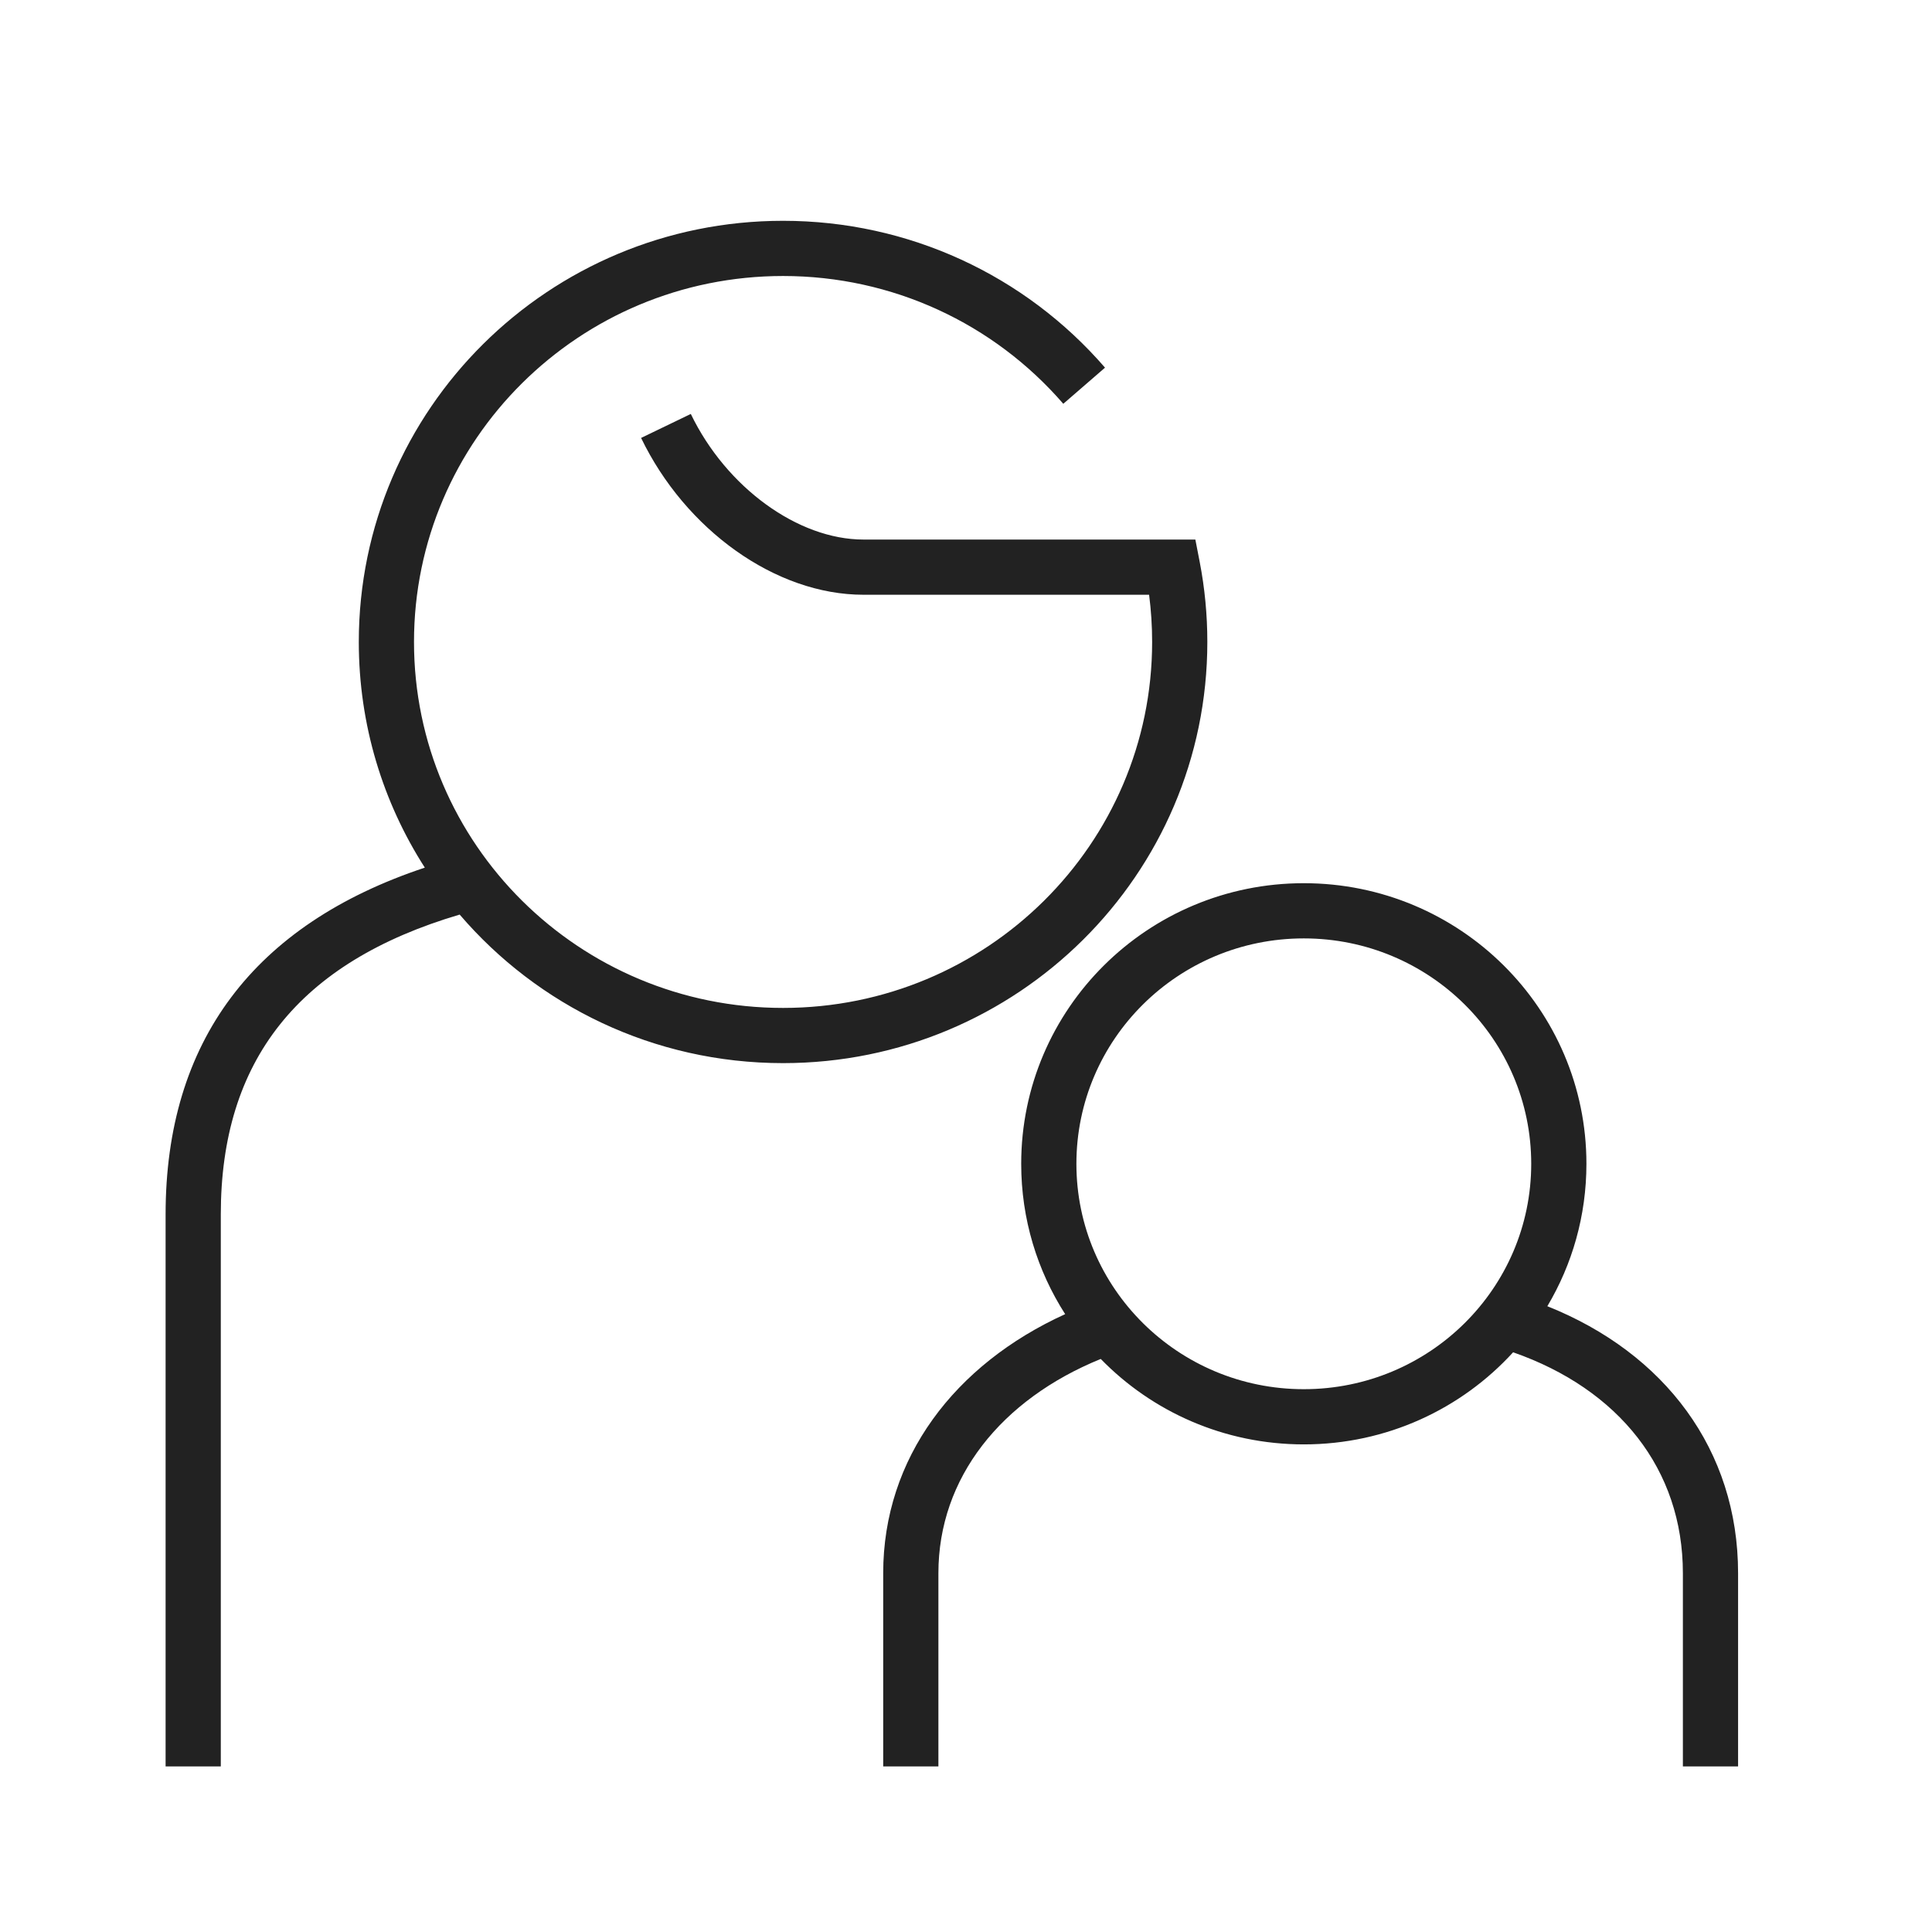
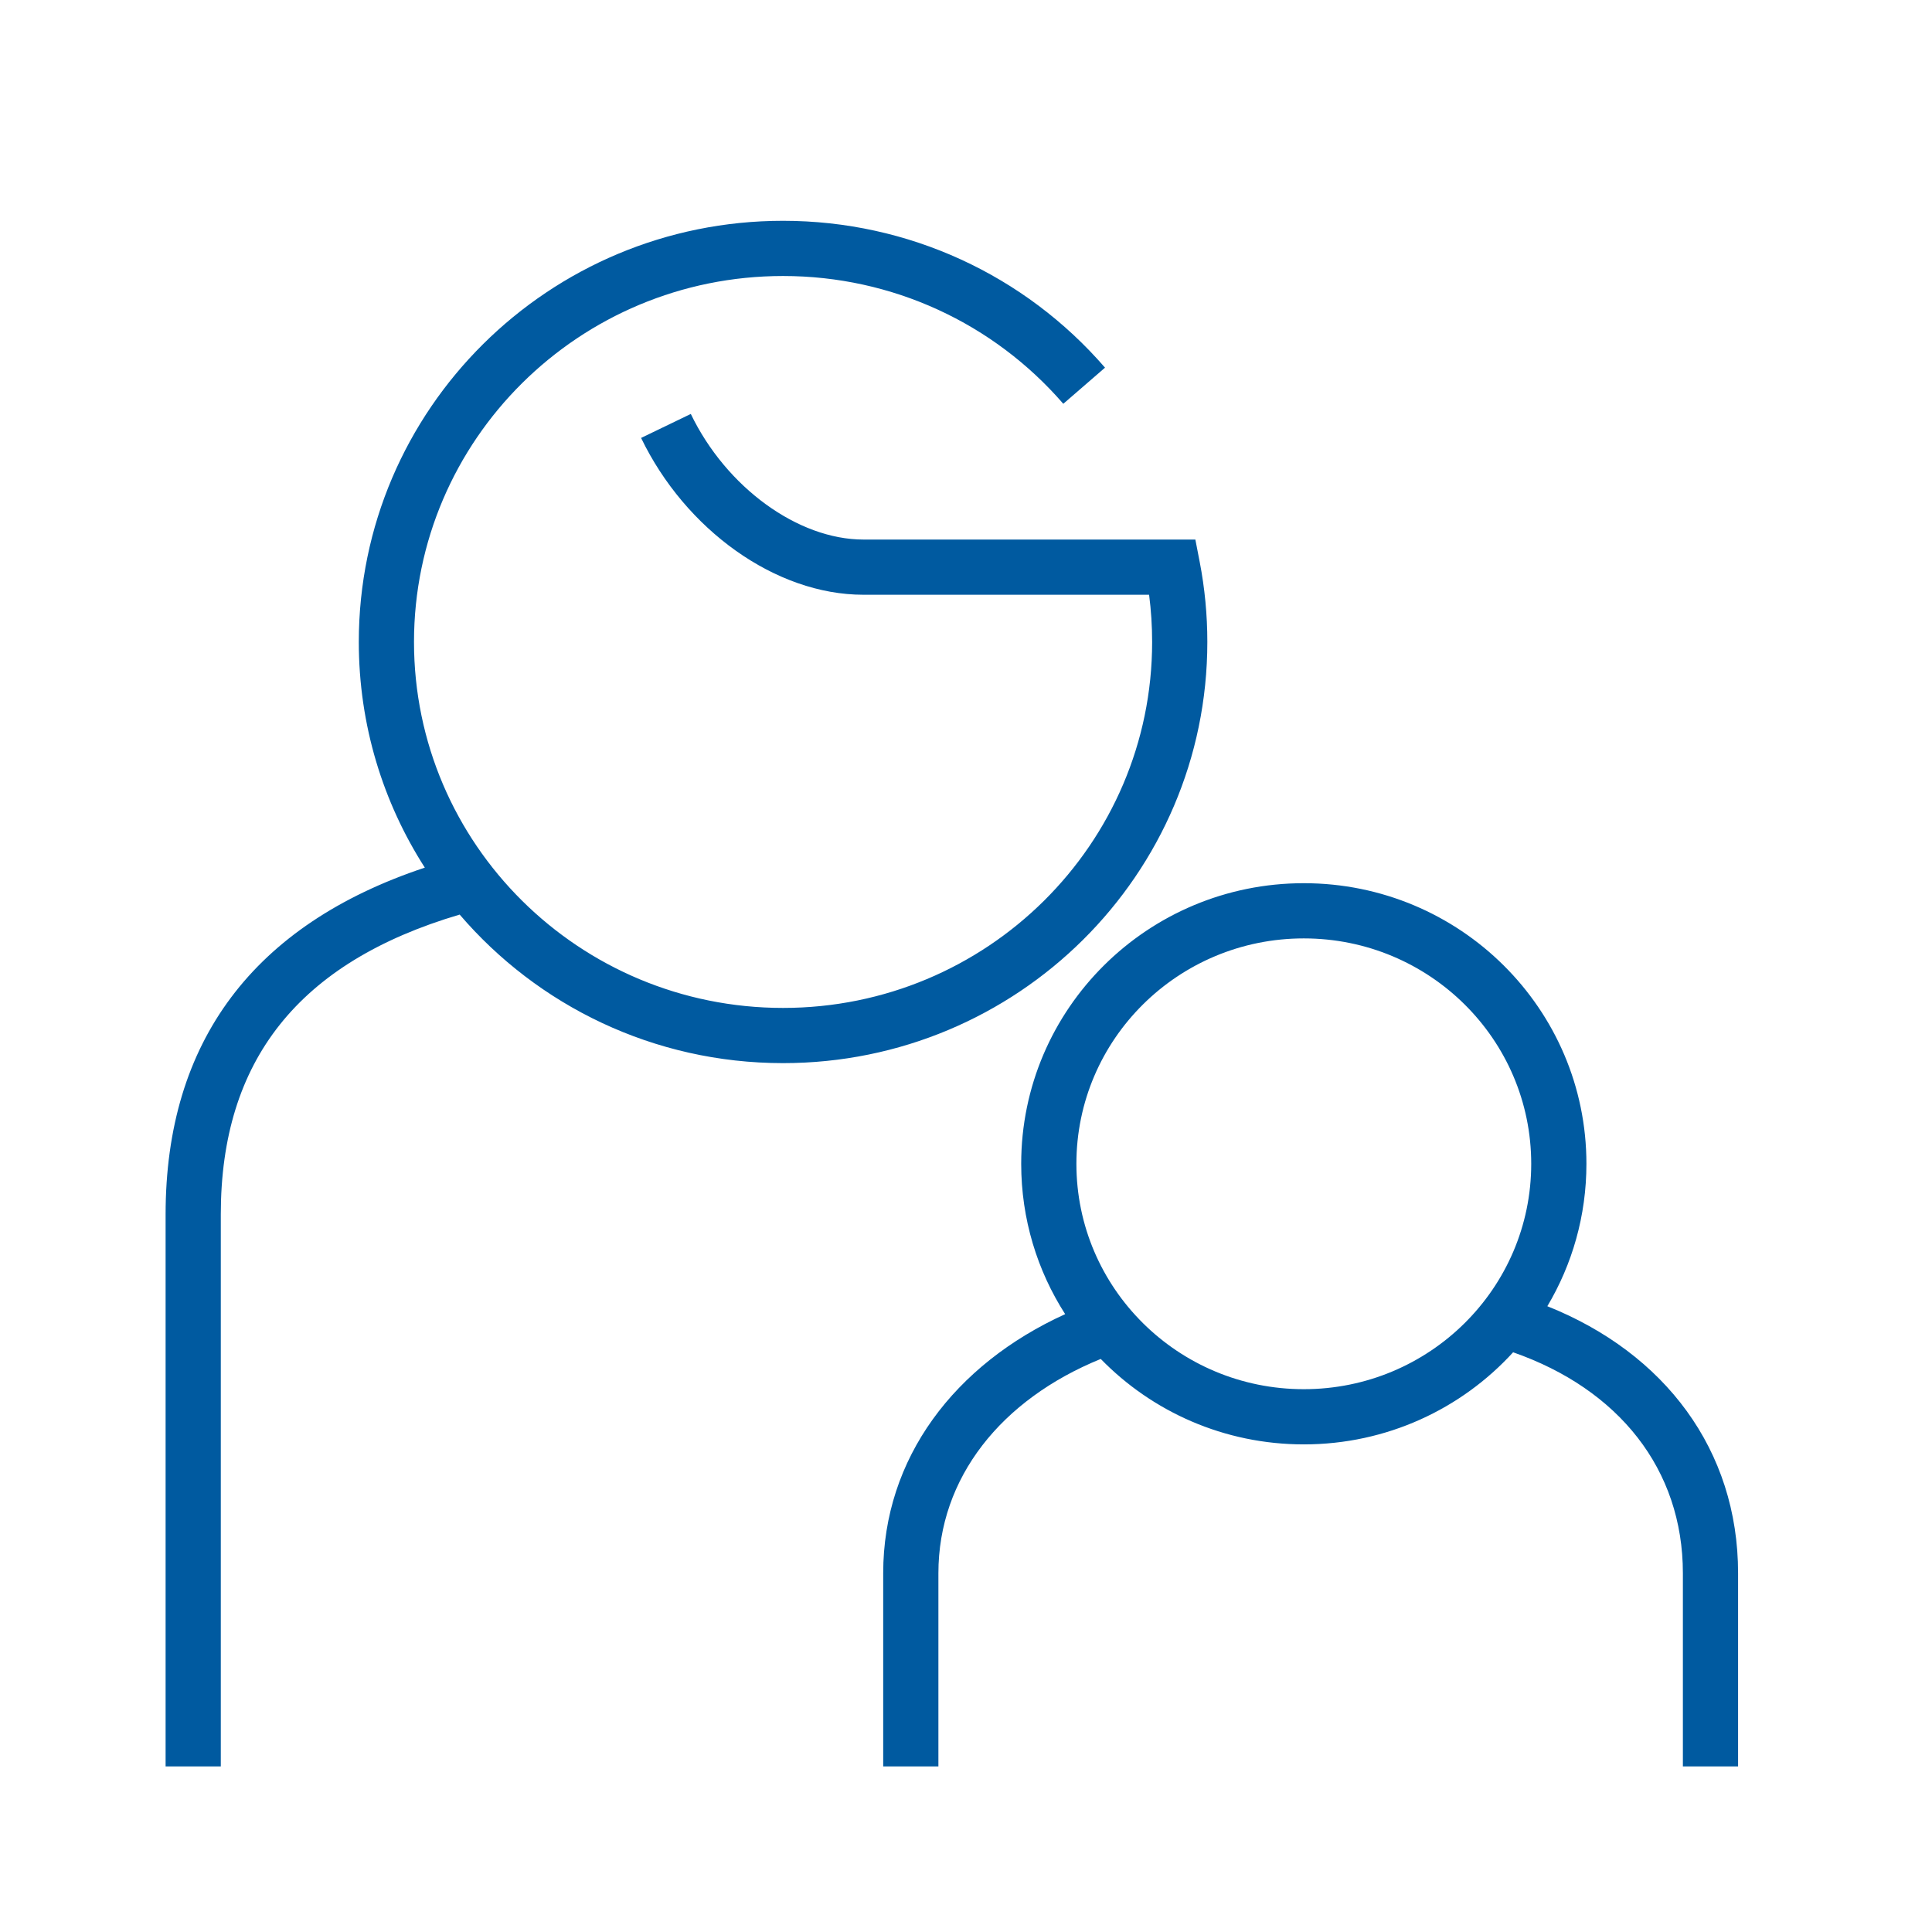
<svg xmlns="http://www.w3.org/2000/svg" width="70px" height="70px" viewBox="0 0 70 70" version="1.1">
  <g id="icon/CX" stroke="none" stroke-width="1" fill="none" fill-rule="evenodd">
    <g id="Icons/70px/card-70">
      <g id="Icons/70px/family-70">
        <rect id="invisible-70" x="0" y="0" width="70" height="70" />
-         <g id="outlines" transform="translate(7, 9)" fill="#222222">
+         <g id="outlines" transform="translate(7, 9)" fill="#005AA0">
          <path d="M40.239,23 C45.892,23 50.479,27.55 50.479,33.167 C50.479,35.051 49.963,36.815 49.063,38.327 C53.314,40.023 55.974,43.533 55.974,48 L55.974,55 L53.974,55 L53.974,48 C53.974,44.234 51.649,41.331 47.823,39.996 C45.95,42.047 43.245,43.333 40.239,43.333 C37.352,43.333 34.743,42.147 32.882,40.237 C29.279,41.704 27,44.538 27,48 L27,55 L25,55 L25,48 C25,43.827 27.592,40.435 31.593,38.614 C30.584,37.04 30,35.171 30,33.167 C30,27.55 34.586,23 40.239,23 Z M21.372,-1 C25.913,-1 30.135,0.967 33.037,4.321 L31.525,5.63 C28.999,2.711 25.327,1 21.372,1 C13.985,1 8,6.938 8,14.259 C8,21.58 13.985,27.519 21.372,27.519 C28.759,27.519 34.744,21.58 34.744,14.259 C34.744,13.683 34.707,13.112 34.634,12.549 L24.284,12.549 C21.09,12.549 17.828,10.183 16.228,6.867 L18.029,5.998 C19.315,8.664 21.915,10.549 24.284,10.549 L36.31,10.549 L36.467,11.358 C36.651,12.308 36.744,13.278 36.744,14.259 C36.744,22.688 29.86,29.519 21.372,29.519 C16.678,29.519 12.475,27.43 9.655,24.137 C3.819,25.861 1,29.426 1,35 L1,55 L-1,55 L-1,35 C-1,28.737 2.189,24.499 8.392,22.436 C6.877,20.074 6,17.268 6,14.259 C6,5.83 12.884,-1 21.372,-1 Z M40.239,25 C35.687,25 32,28.658 32,33.167 C32,37.675 35.687,41.333 40.239,41.333 C44.791,41.333 48.479,37.675 48.479,33.167 C48.479,28.658 44.791,25 40.239,25 Z" id="Combined-Shape" />
        </g>
      </g>
    </g>
  </g>
</svg>
